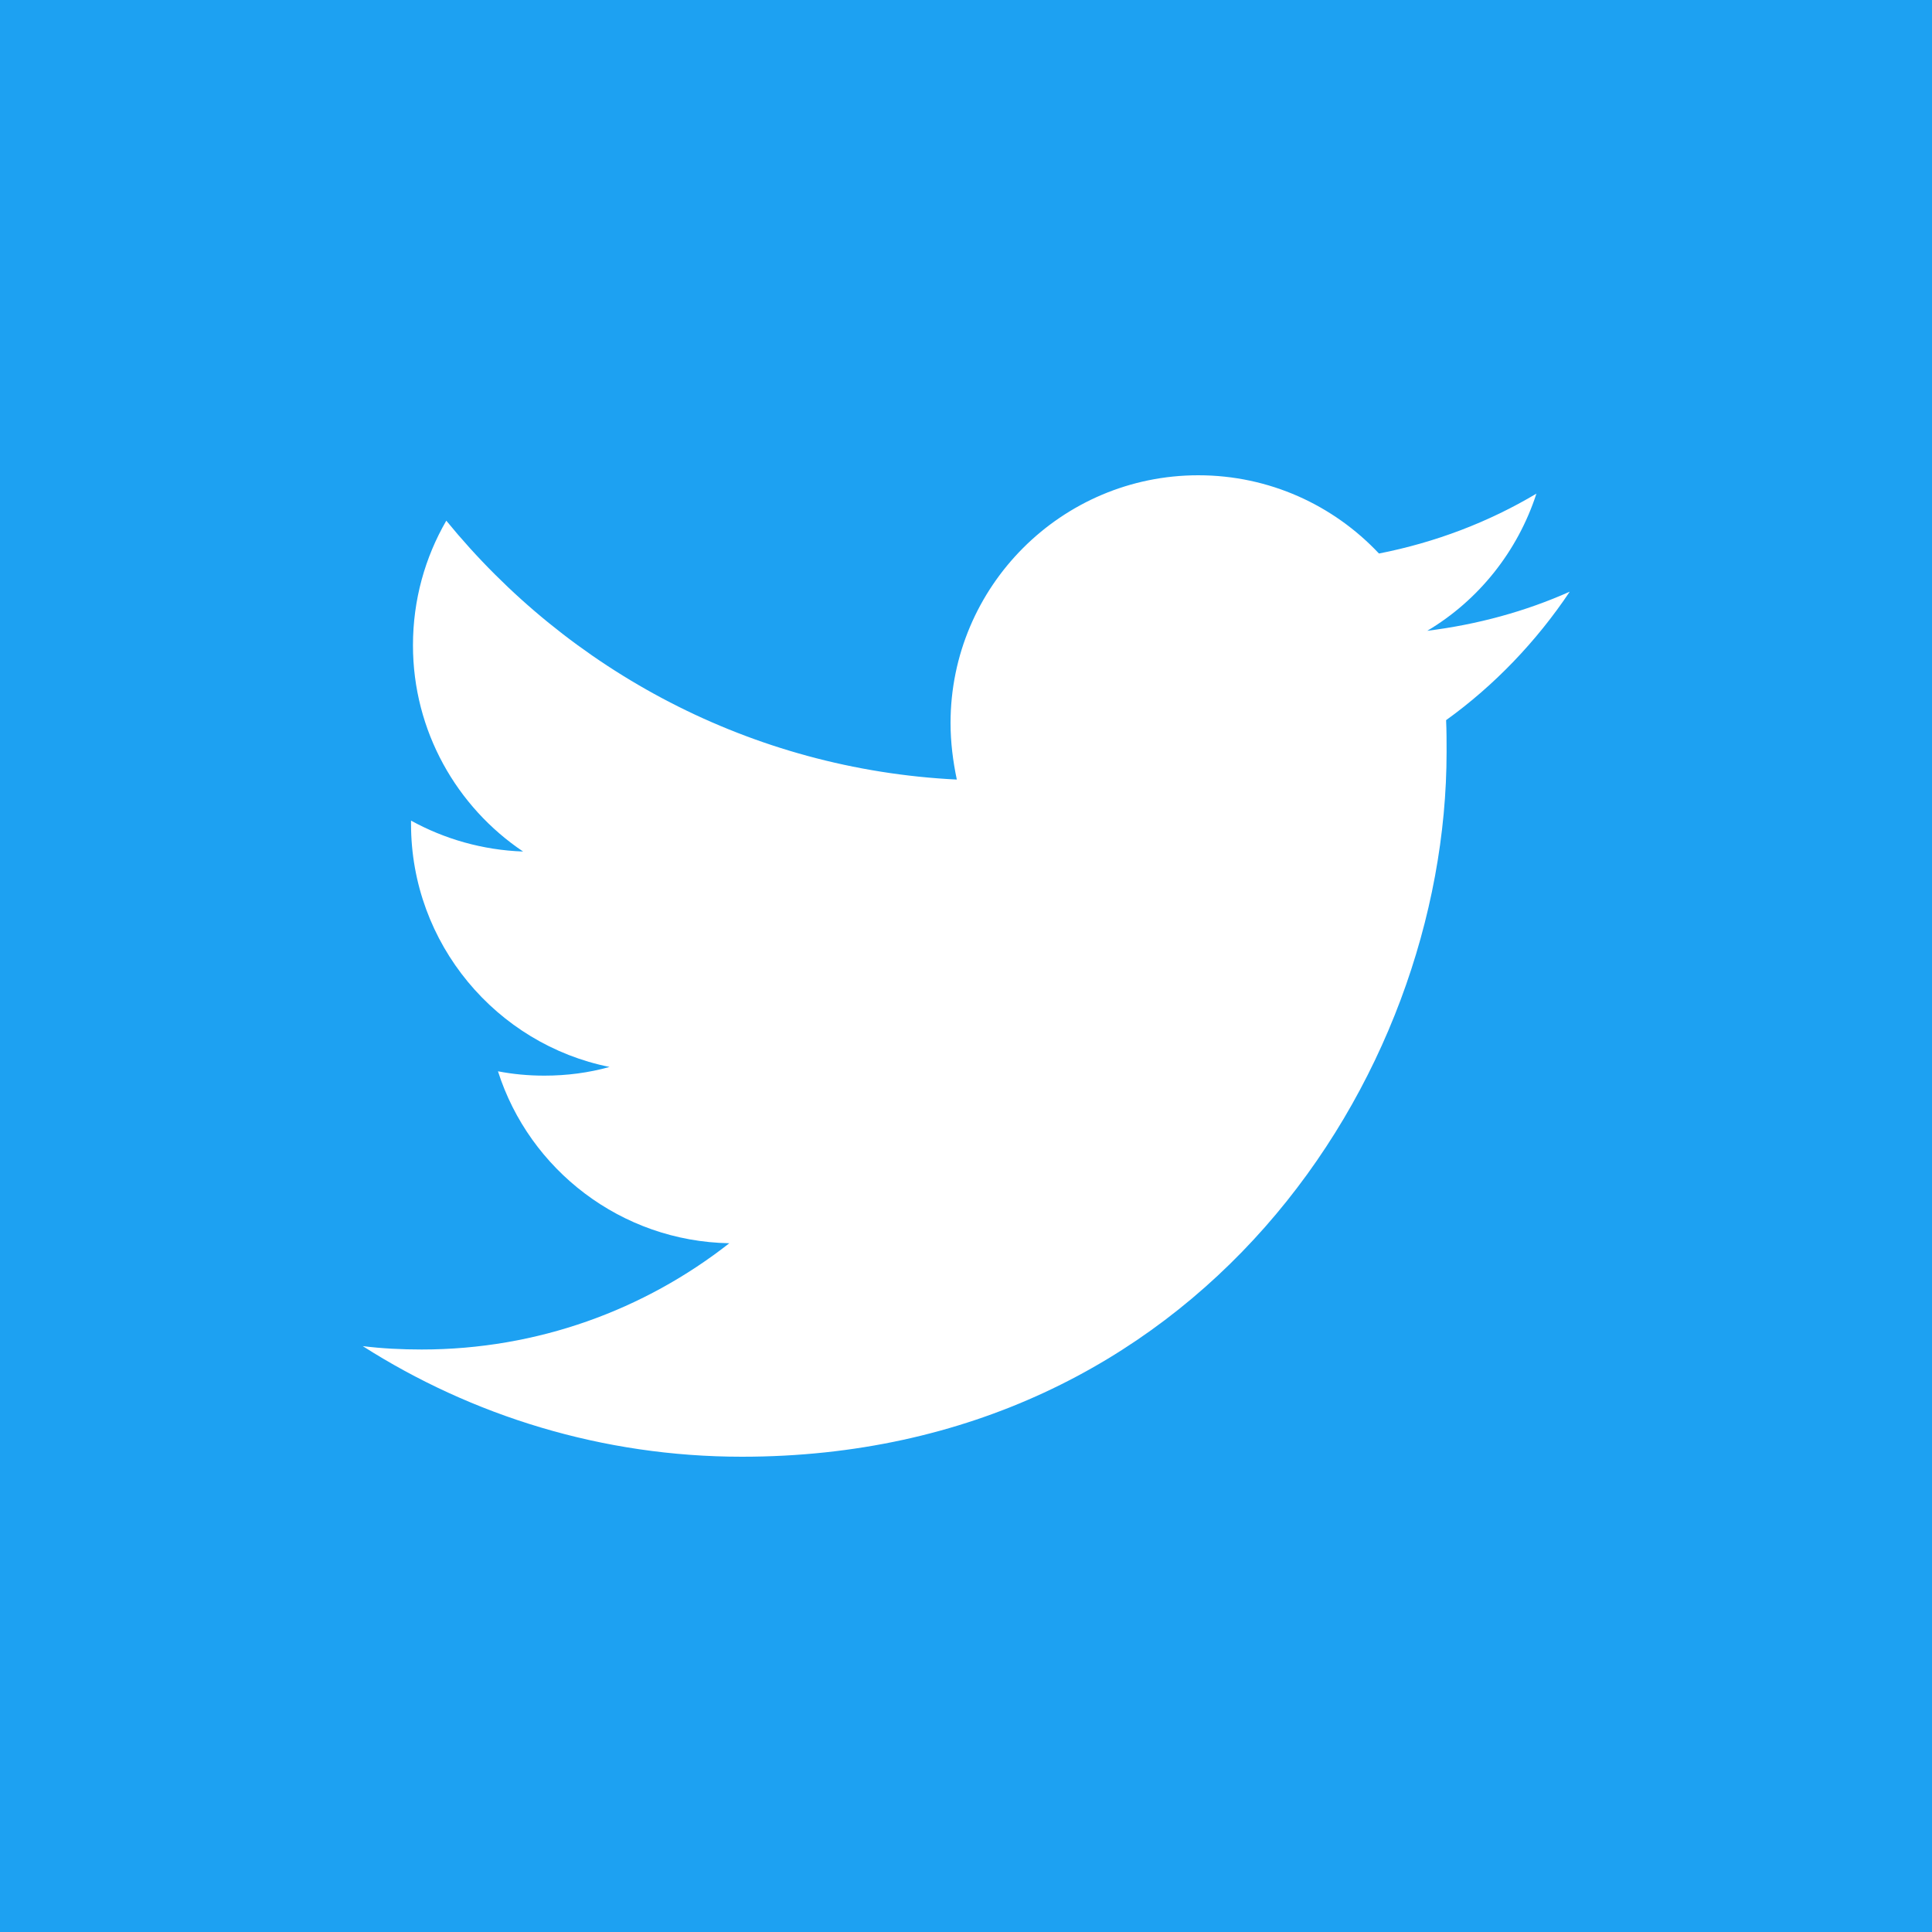
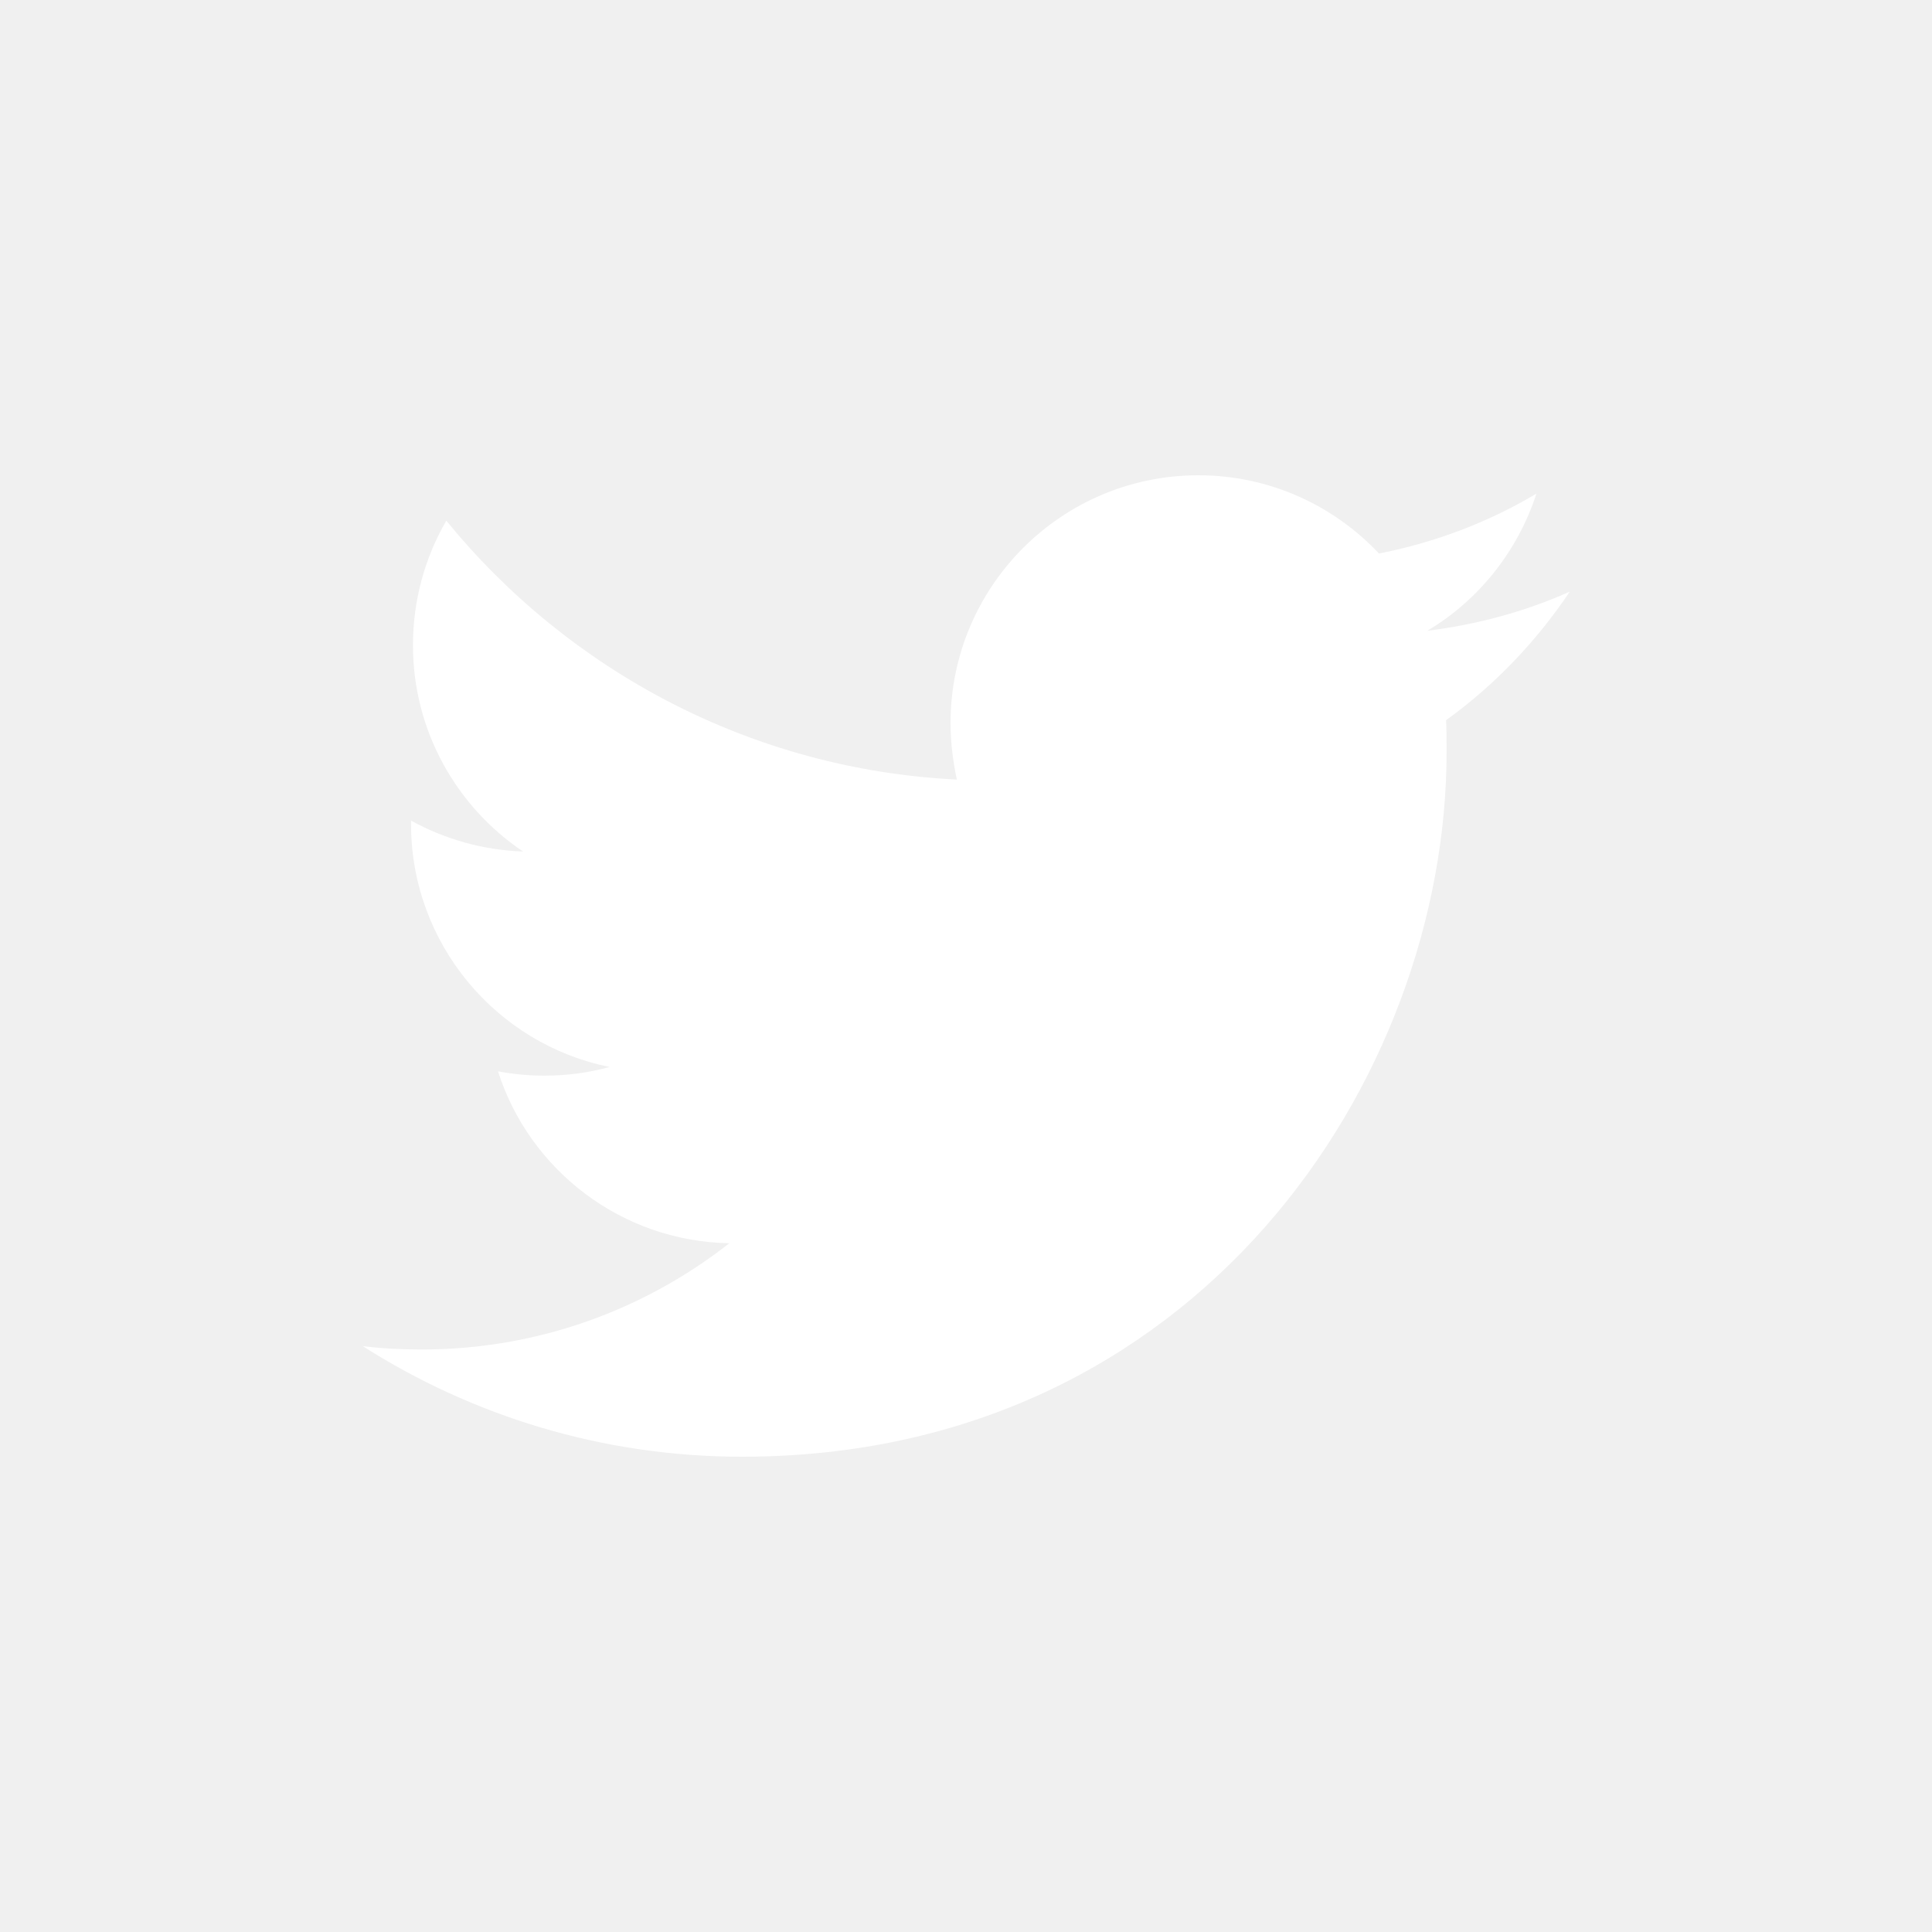
<svg xmlns="http://www.w3.org/2000/svg" viewBox="0 0 400 400">
-   <path fill="#1da1f2" d="M0 0h400v400H0z" />
  <path d="M153.6 301.6c94.3 0 145.9-78.2 145.9-145.9 0-2.2 0-4.4-.1-6.6 10-7.2 18.7-16.3 25.6-26.6-9.2 4.1-19.1 6.8-29.5 8.1 10.6-6.3 18.7-16.4 22.6-28.4-9.9 5.9-20.9 10.1-32.6 12.4-9.4-10-22.7-16.2-37.4-16.2-28.3 0-51.3 23-51.3 51.3 0 4 .5 7.9 1.3 11.7-42.6-2.1-80.4-22.6-105.7-53.6-4.4 7.6-6.9 16.4-6.9 25.8 0 17.8 9.1 33.5 22.8 42.7-8.4-.3-16.3-2.6-23.2-6.4v.7c0 24.8 17.7 45.6 41.1 50.3-4.3 1.2-8.8 1.8-13.5 1.8-3.3 0-6.5-.3-9.6-.9 6.5 20.4 25.5 35.2 47.9 35.6-17.6 13.8-39.7 22-63.7 22-4.1 0-8.2-.2-12.2-.7 22.6 14.4 49.6 22.9 78.5 22.9" fill="#fff" />
</svg>
